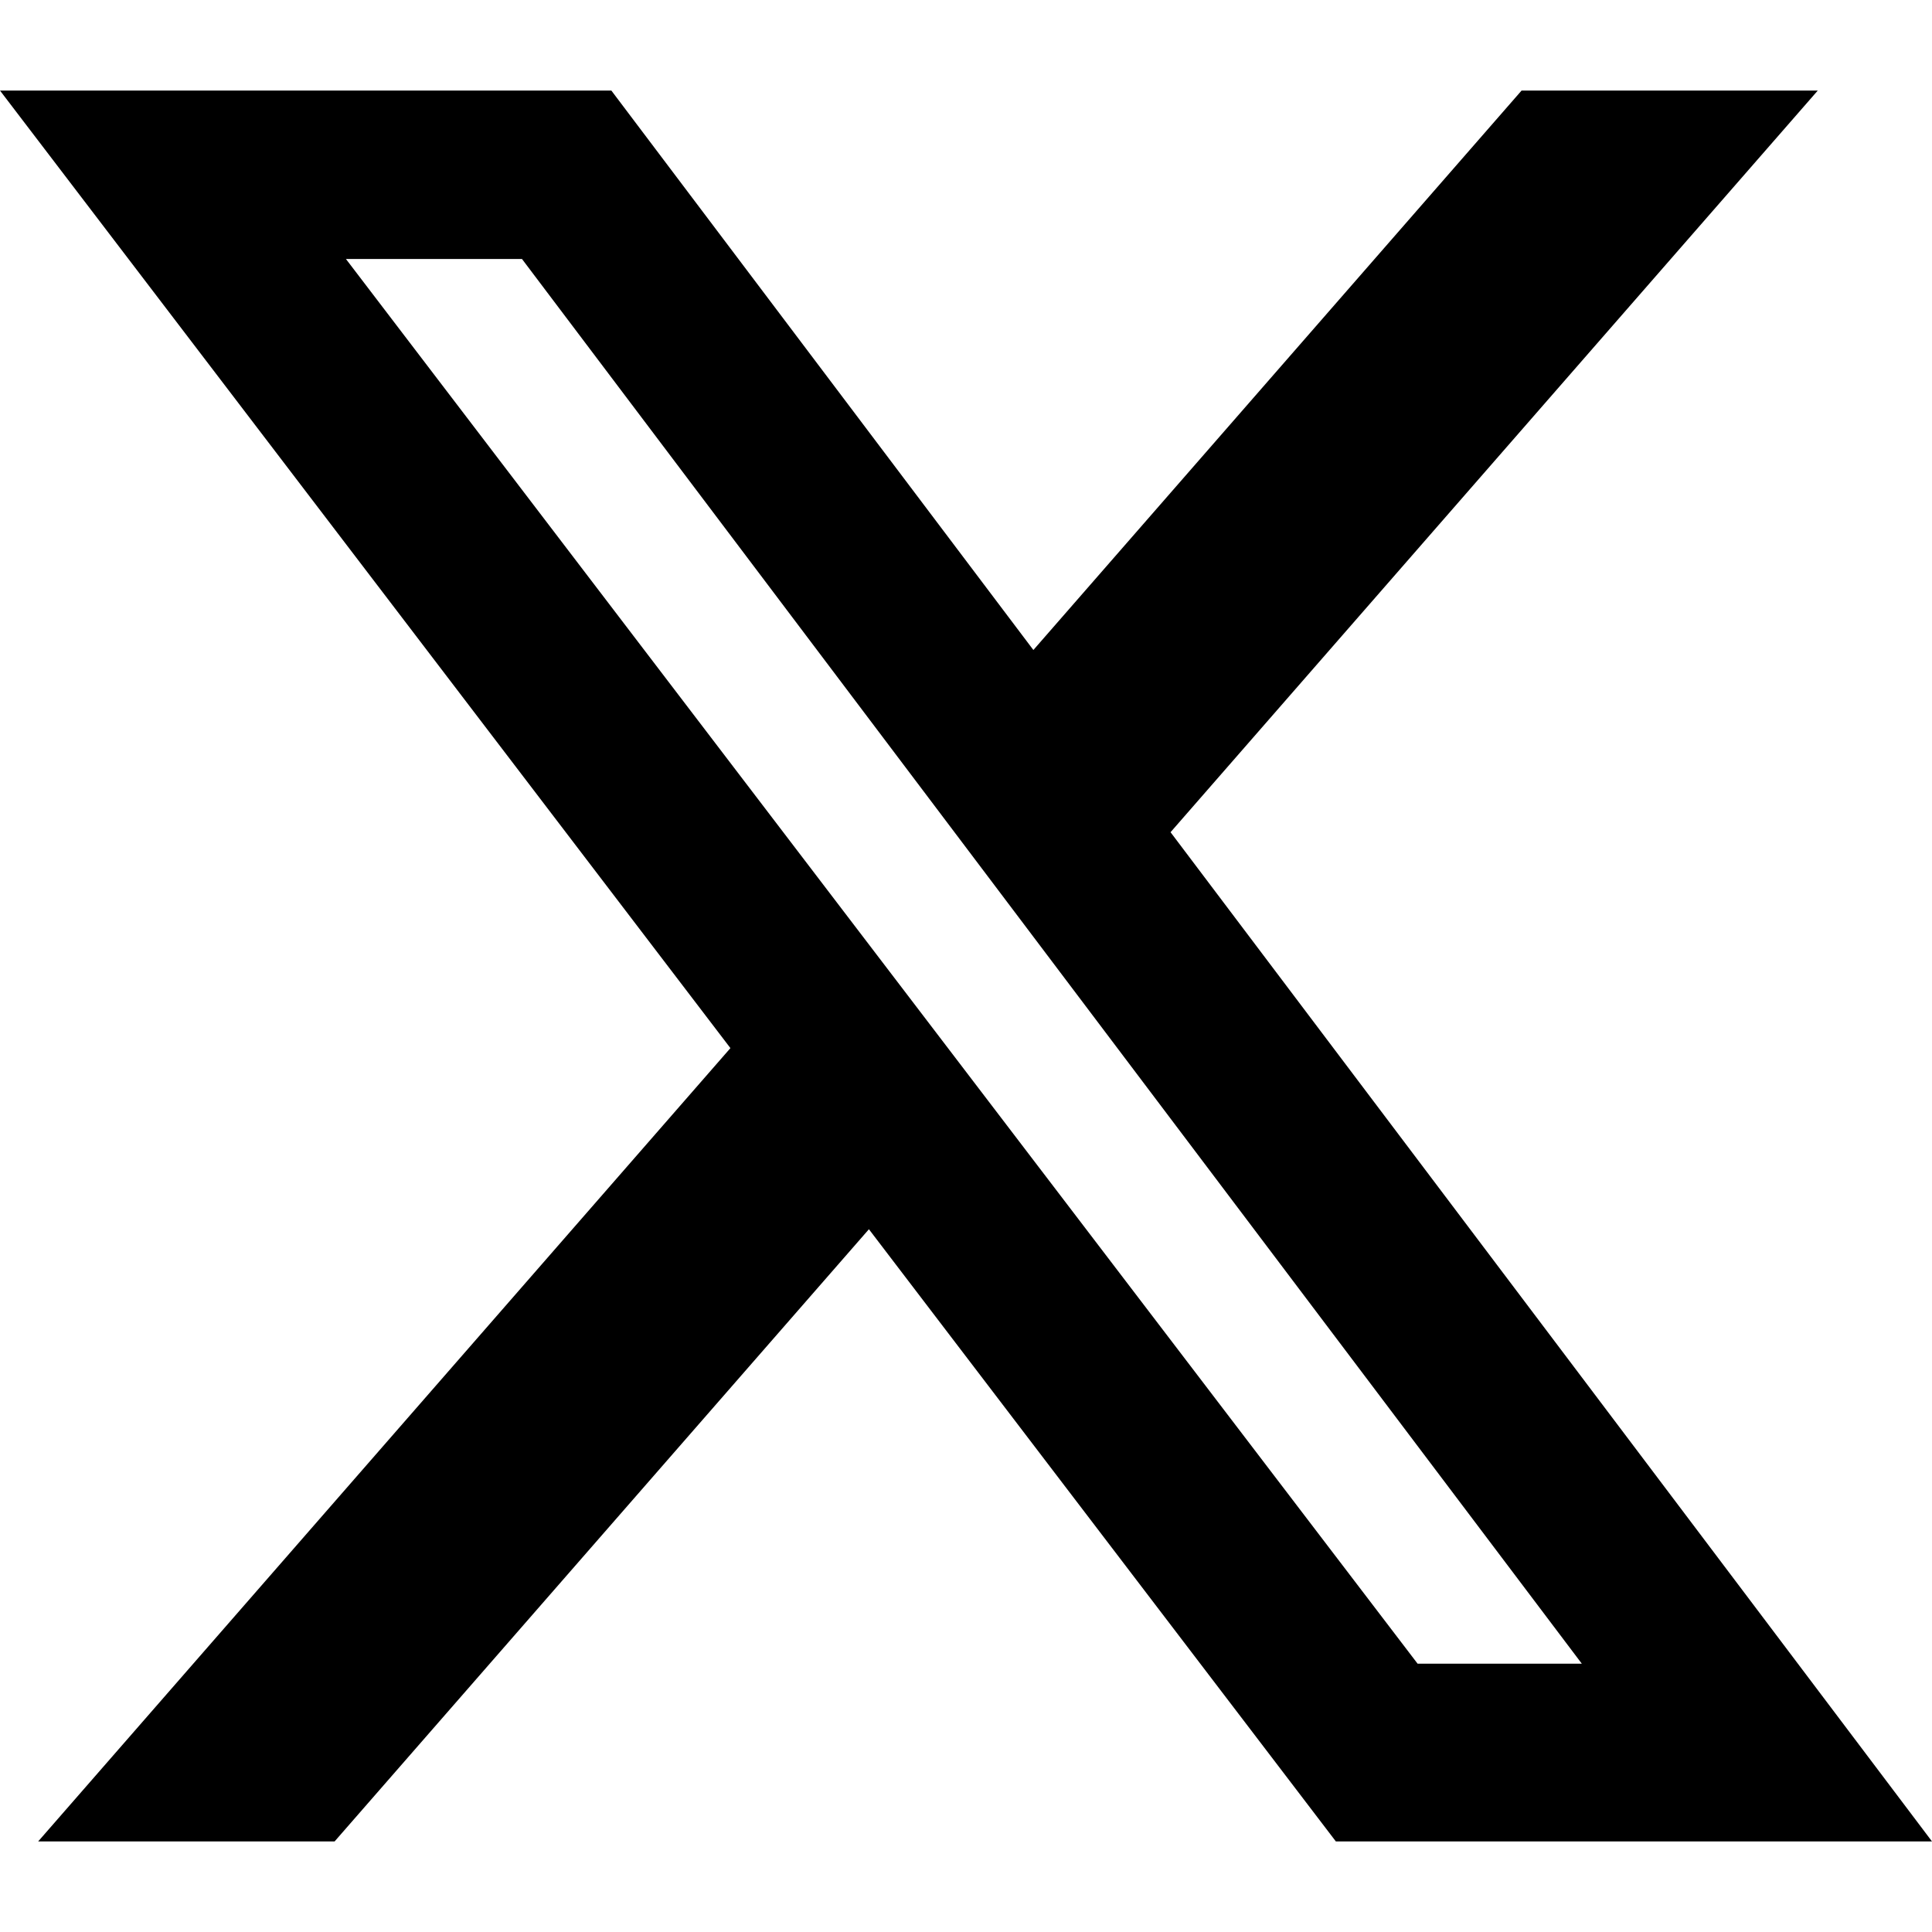
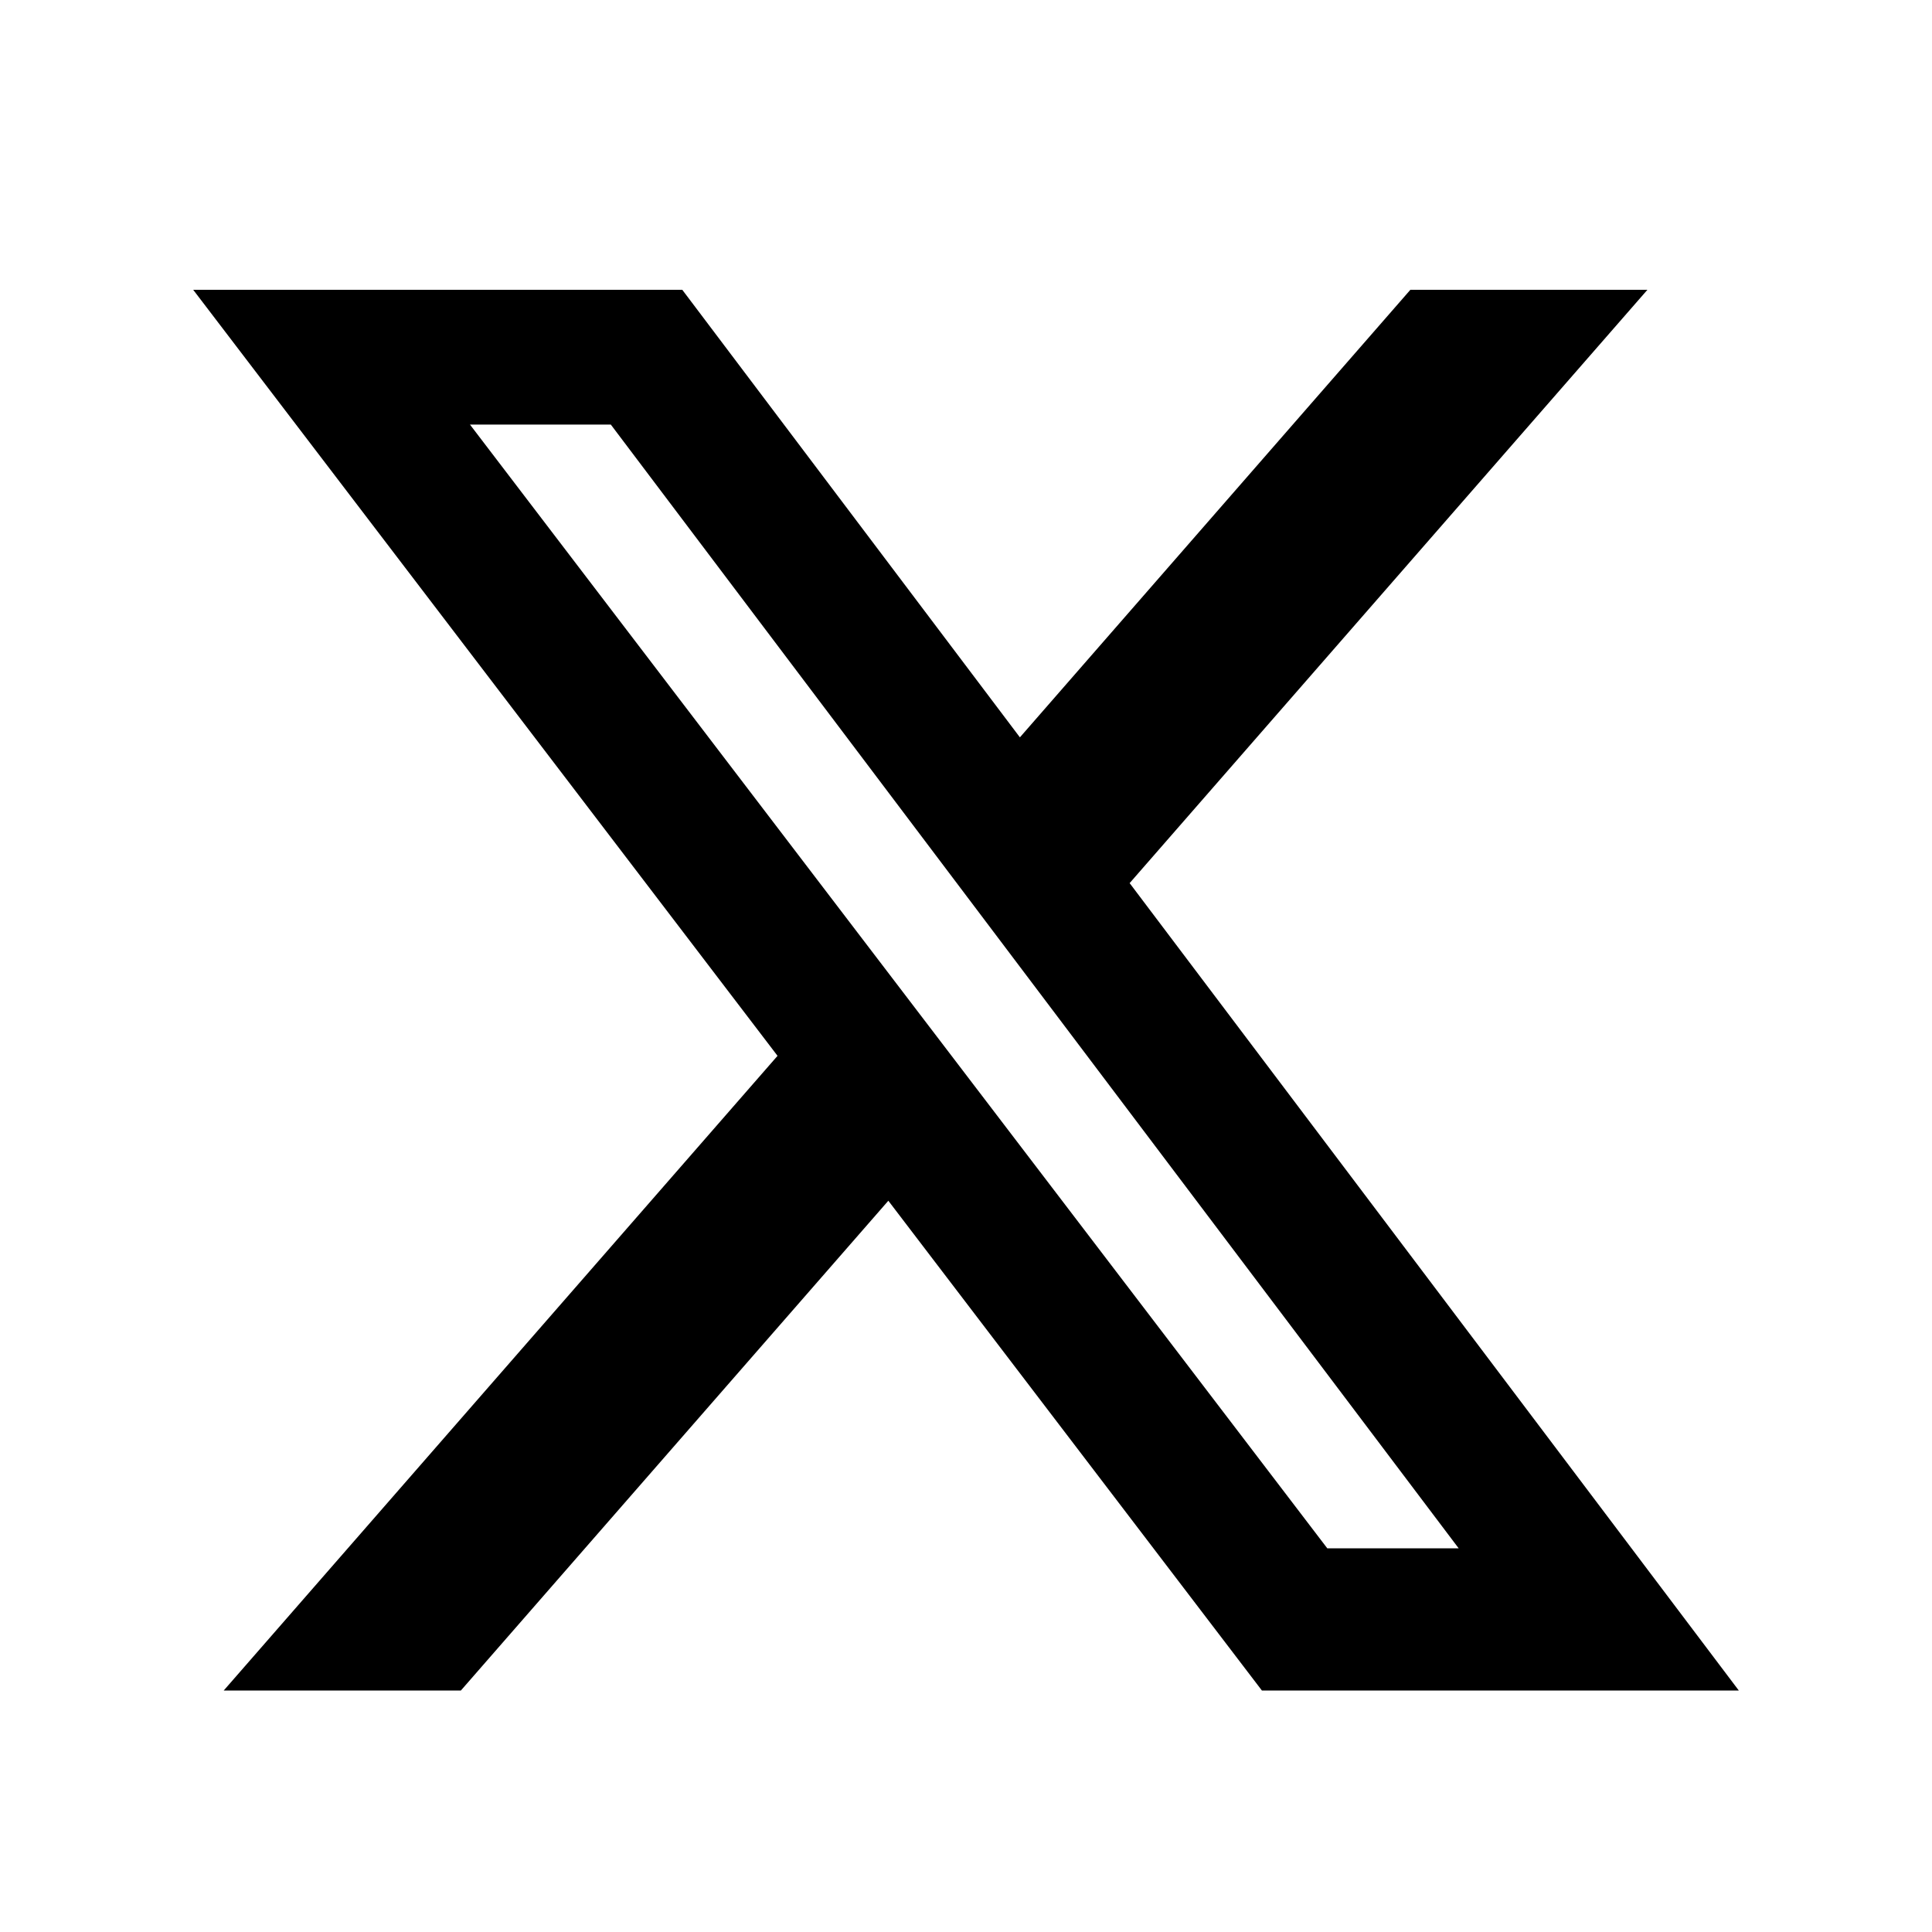
- <svg xmlns="http://www.w3.org/2000/svg" width="16" height="16" fill="currentColor" class="bi bi-twitter-x" viewBox="0 0 16 16">
-   <path d="M12.6.75h2.454l-5.36 6.142L16 15.25h-4.937l-3.867-5.07-4.425 5.07H.316l5.733-6.57L0 .75h5.063l3.495 4.633L12.601.75Zm-.86 13.028h1.36L4.323 2.145H2.865z" />
+ <svg xmlns="http://www.w3.org/2000/svg" width="20" height="20" viewBox="0 0 20 20" fill="none">
+   <path d="M14.6 3H17.054L11.694 9.142L18 17.5H13.063L9.196 12.43L4.771 17.5H2.316L8.049 10.93L2 3H7.063L10.558 7.633L14.6 3ZM13.74 16.028H15.1L6.323 4.395H4.865L13.74 16.028Z" fill="black" />
</svg>
